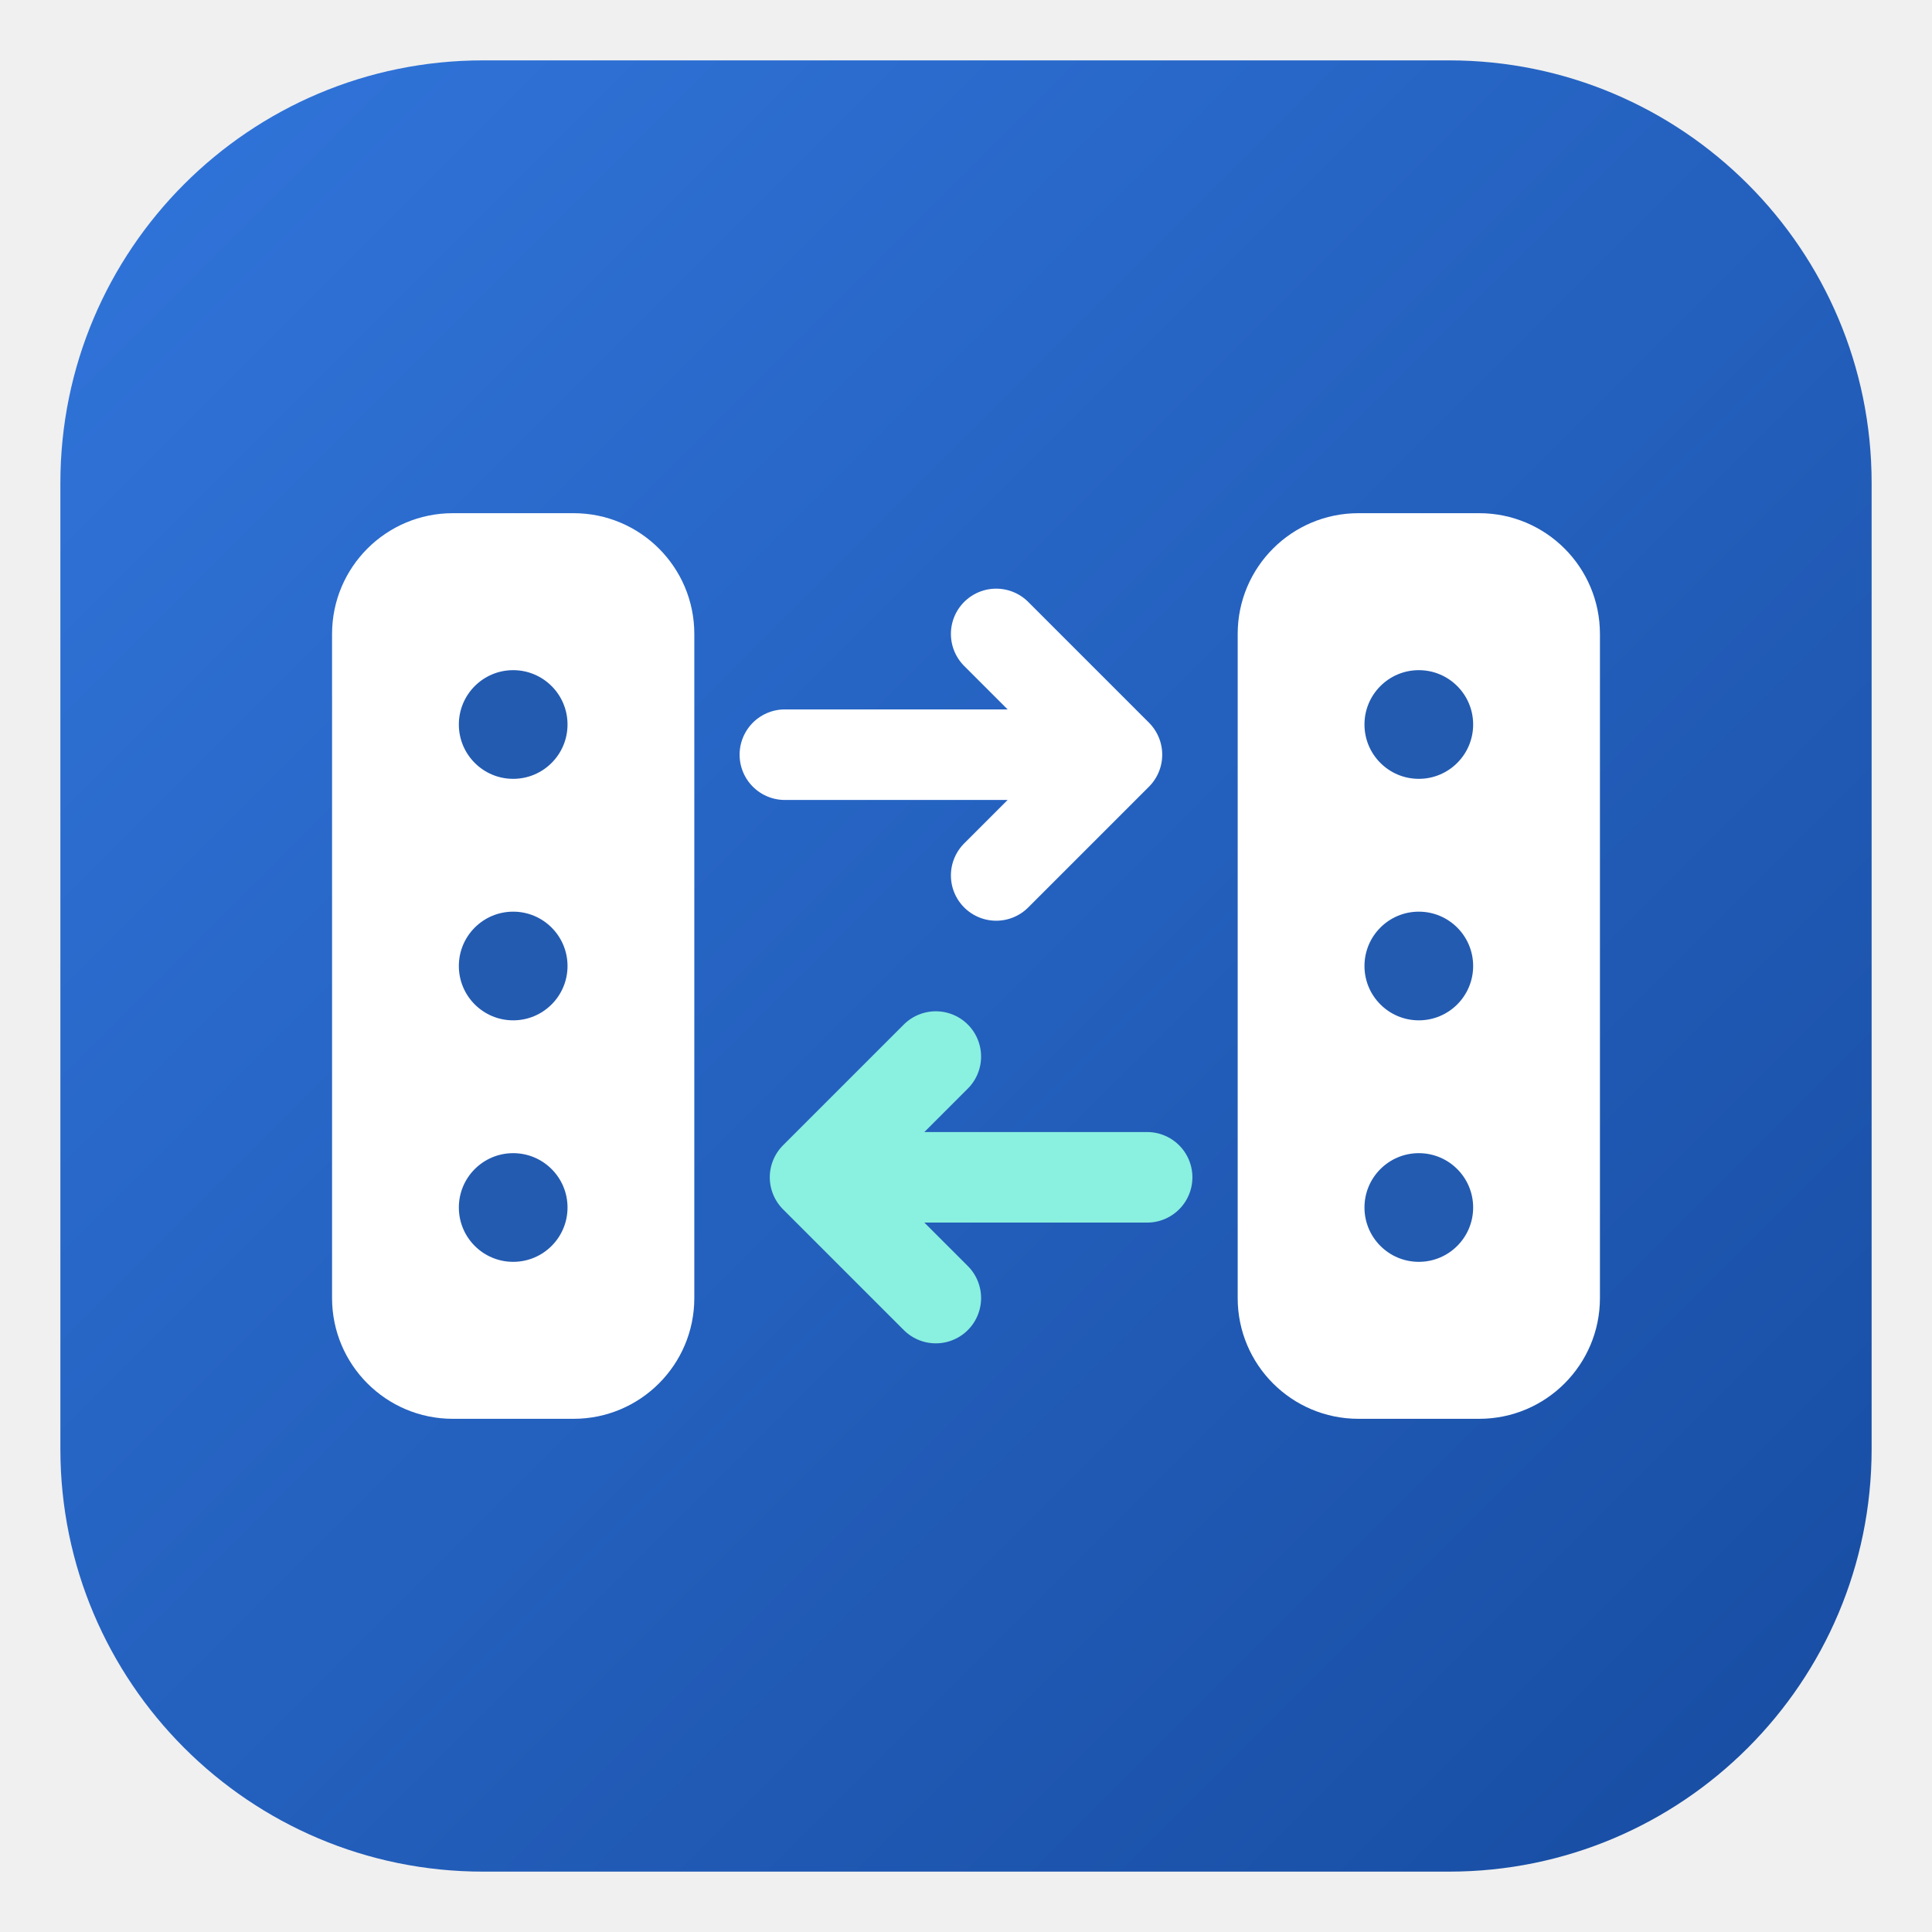
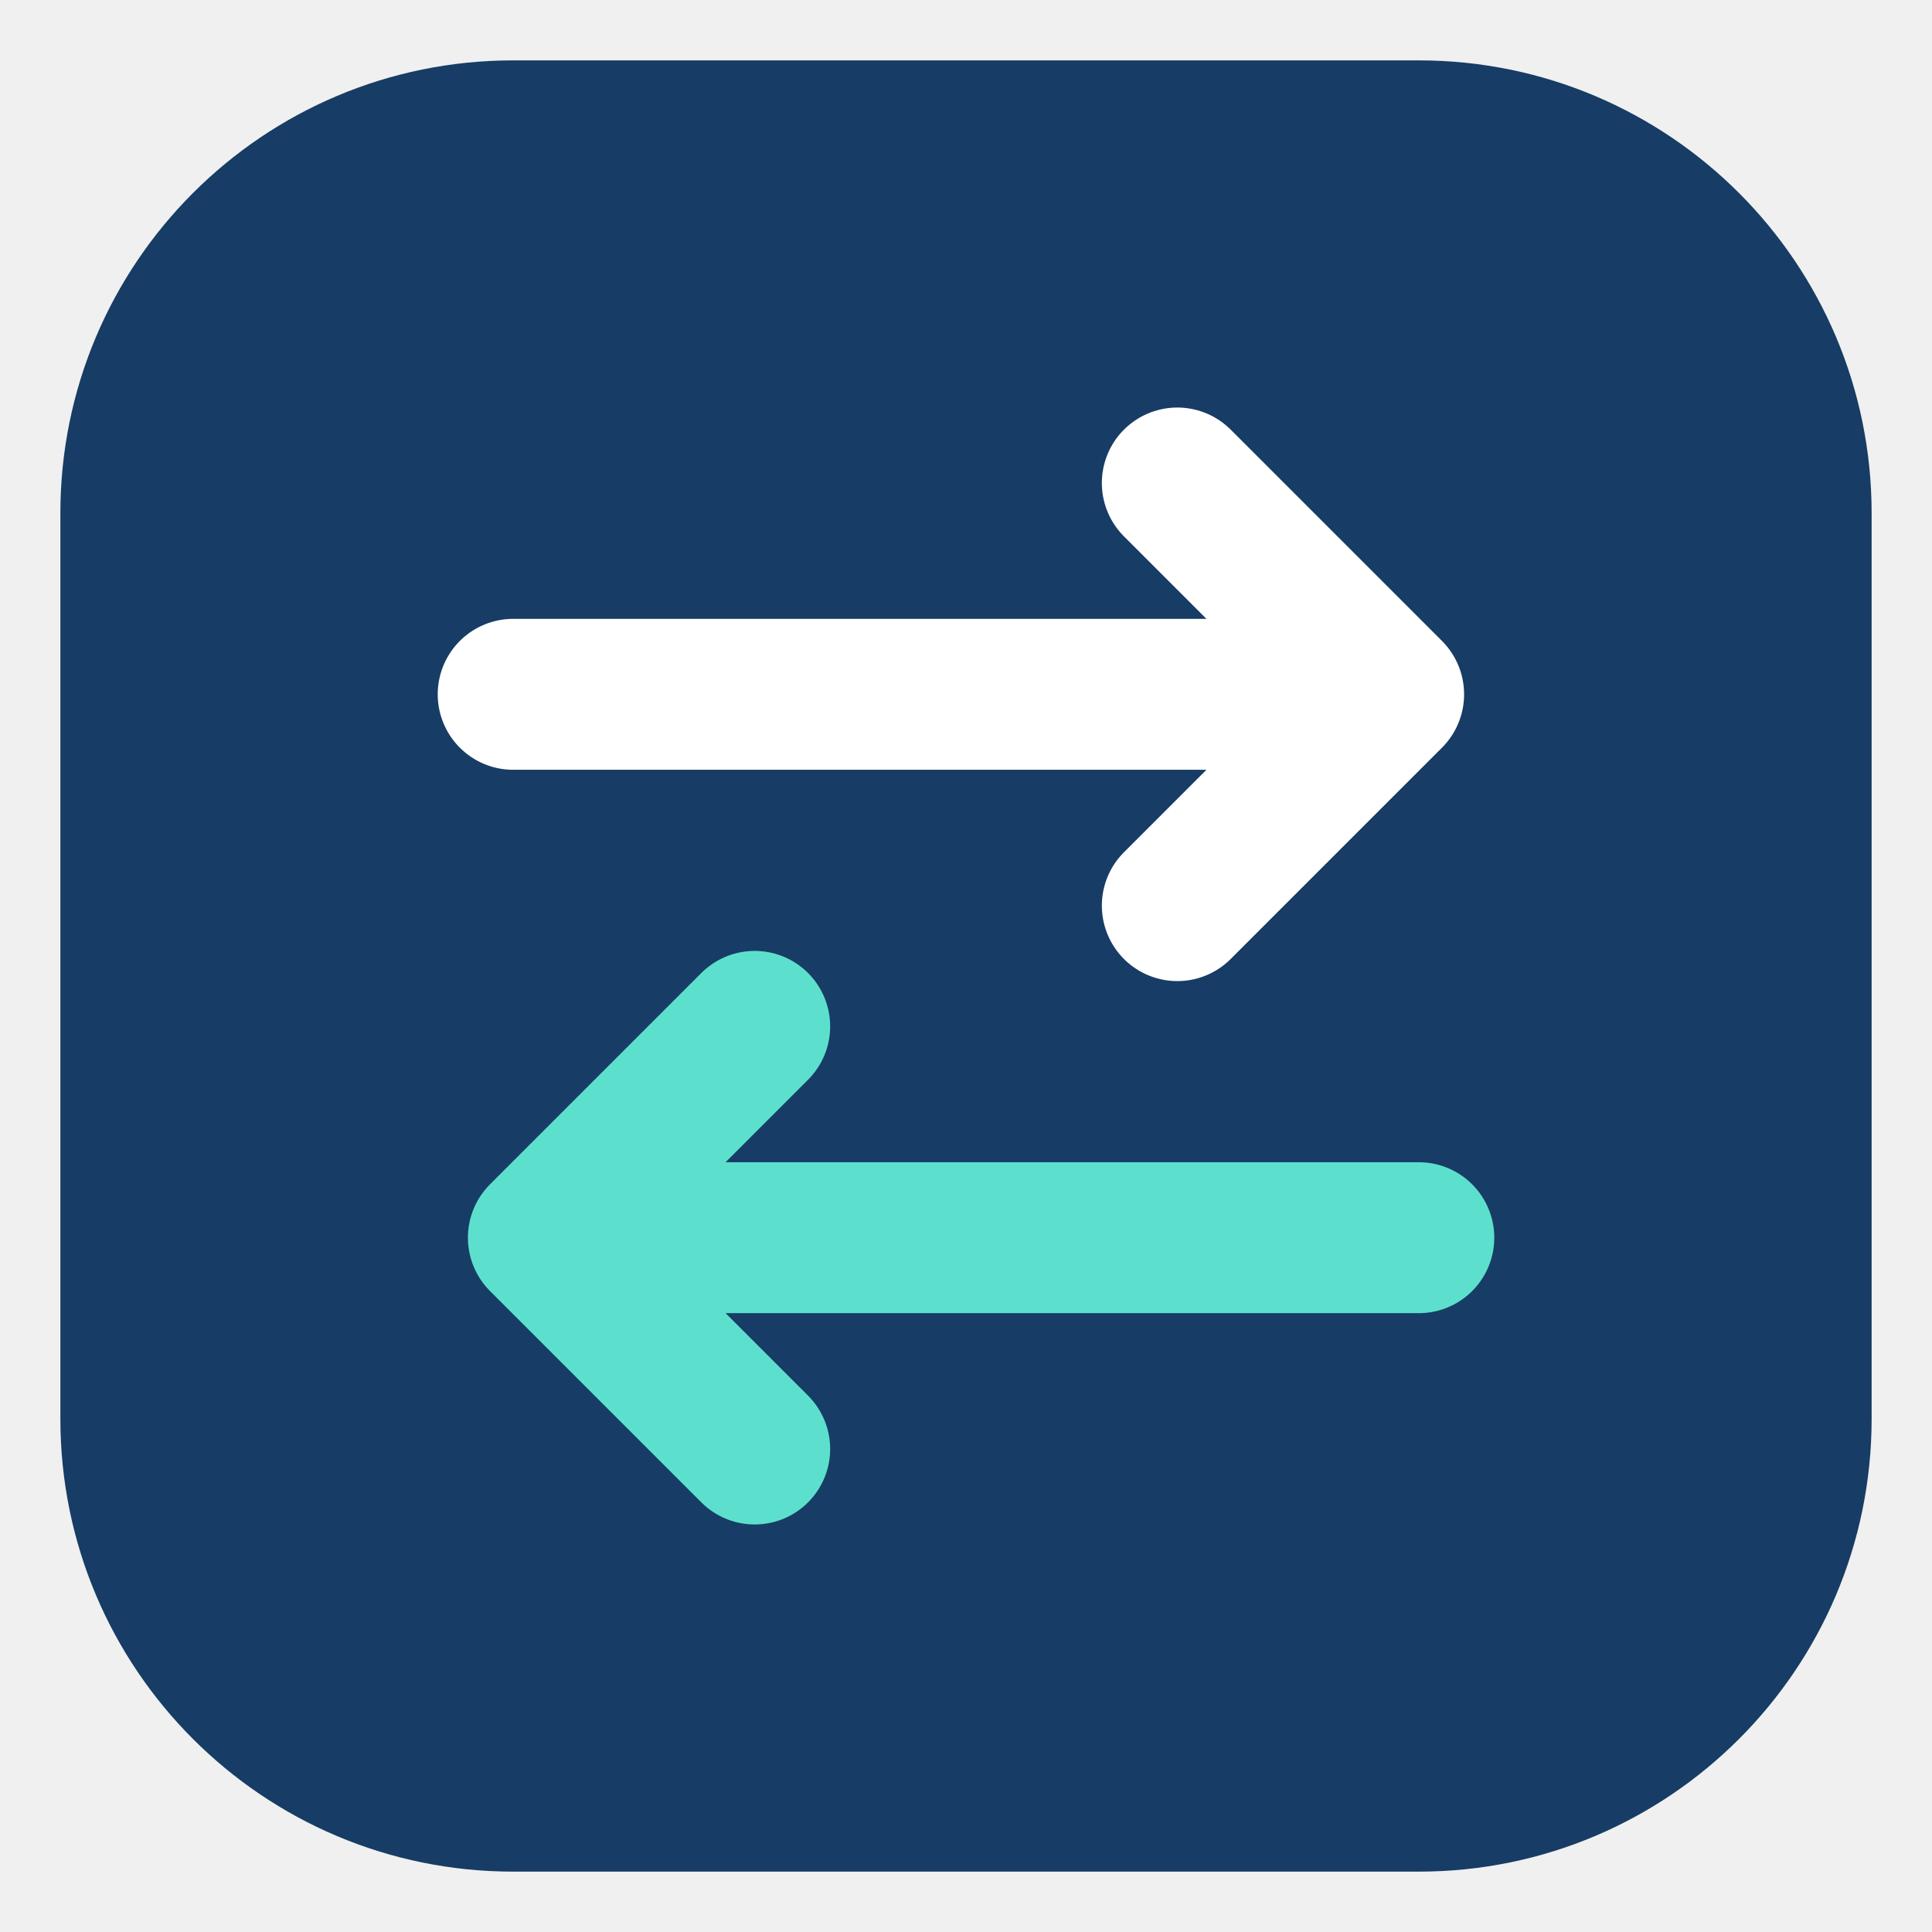
<svg xmlns="http://www.w3.org/2000/svg" viewBox="0 0 64 64">
-   <defs>
-     <linearGradient id="b" x1="0" y1="0" x2="1" y2="1">
-       <stop stop-color="#3175db" />
-       <stop offset="1" stop-color="#174ca1" />
-     </linearGradient>
-   </defs>
-   <rect x="2" y="2" width="60" height="60" rx="14" fill="url(#b)" />
-   <rect x="11" y="17" width="12" height="30" rx="4" fill="#fff" />
-   <rect x="41" y="17" width="12" height="30" rx="4" fill="#fff" />
-   <g fill="#235bb1">
-     <circle cx="17" cy="24" r="1.8" />
-     <circle cx="17" cy="32" r="1.8" />
-     <circle cx="17" cy="40" r="1.8" />
-     <circle cx="47" cy="24" r="1.8" />
-     <circle cx="47" cy="32" r="1.8" />
-     <circle cx="47" cy="40" r="1.8" />
-   </g>
-   <g fill="none" stroke-linecap="round" stroke-linejoin="round" stroke-width="3">
-     <path d="M26 25h11m-4-4 4 4-4 4" stroke="#fff" />
-     <path d="M38 39H27m4-4-4 4 4 4" stroke="#8af0df" />
+   <rect x="2" y="2" width="60" height="60" rx="15" fill="#173c65" />
+   <g fill="none" stroke-width="5" stroke-linecap="round" stroke-linejoin="round">
+     <path d="M17 23h29m-7-7 7 7-7 7" stroke="white" />
+     <path d="M47 41H18m7-7-7 7 7 7" stroke="#5ce0cd" />
  </g>
</svg>
